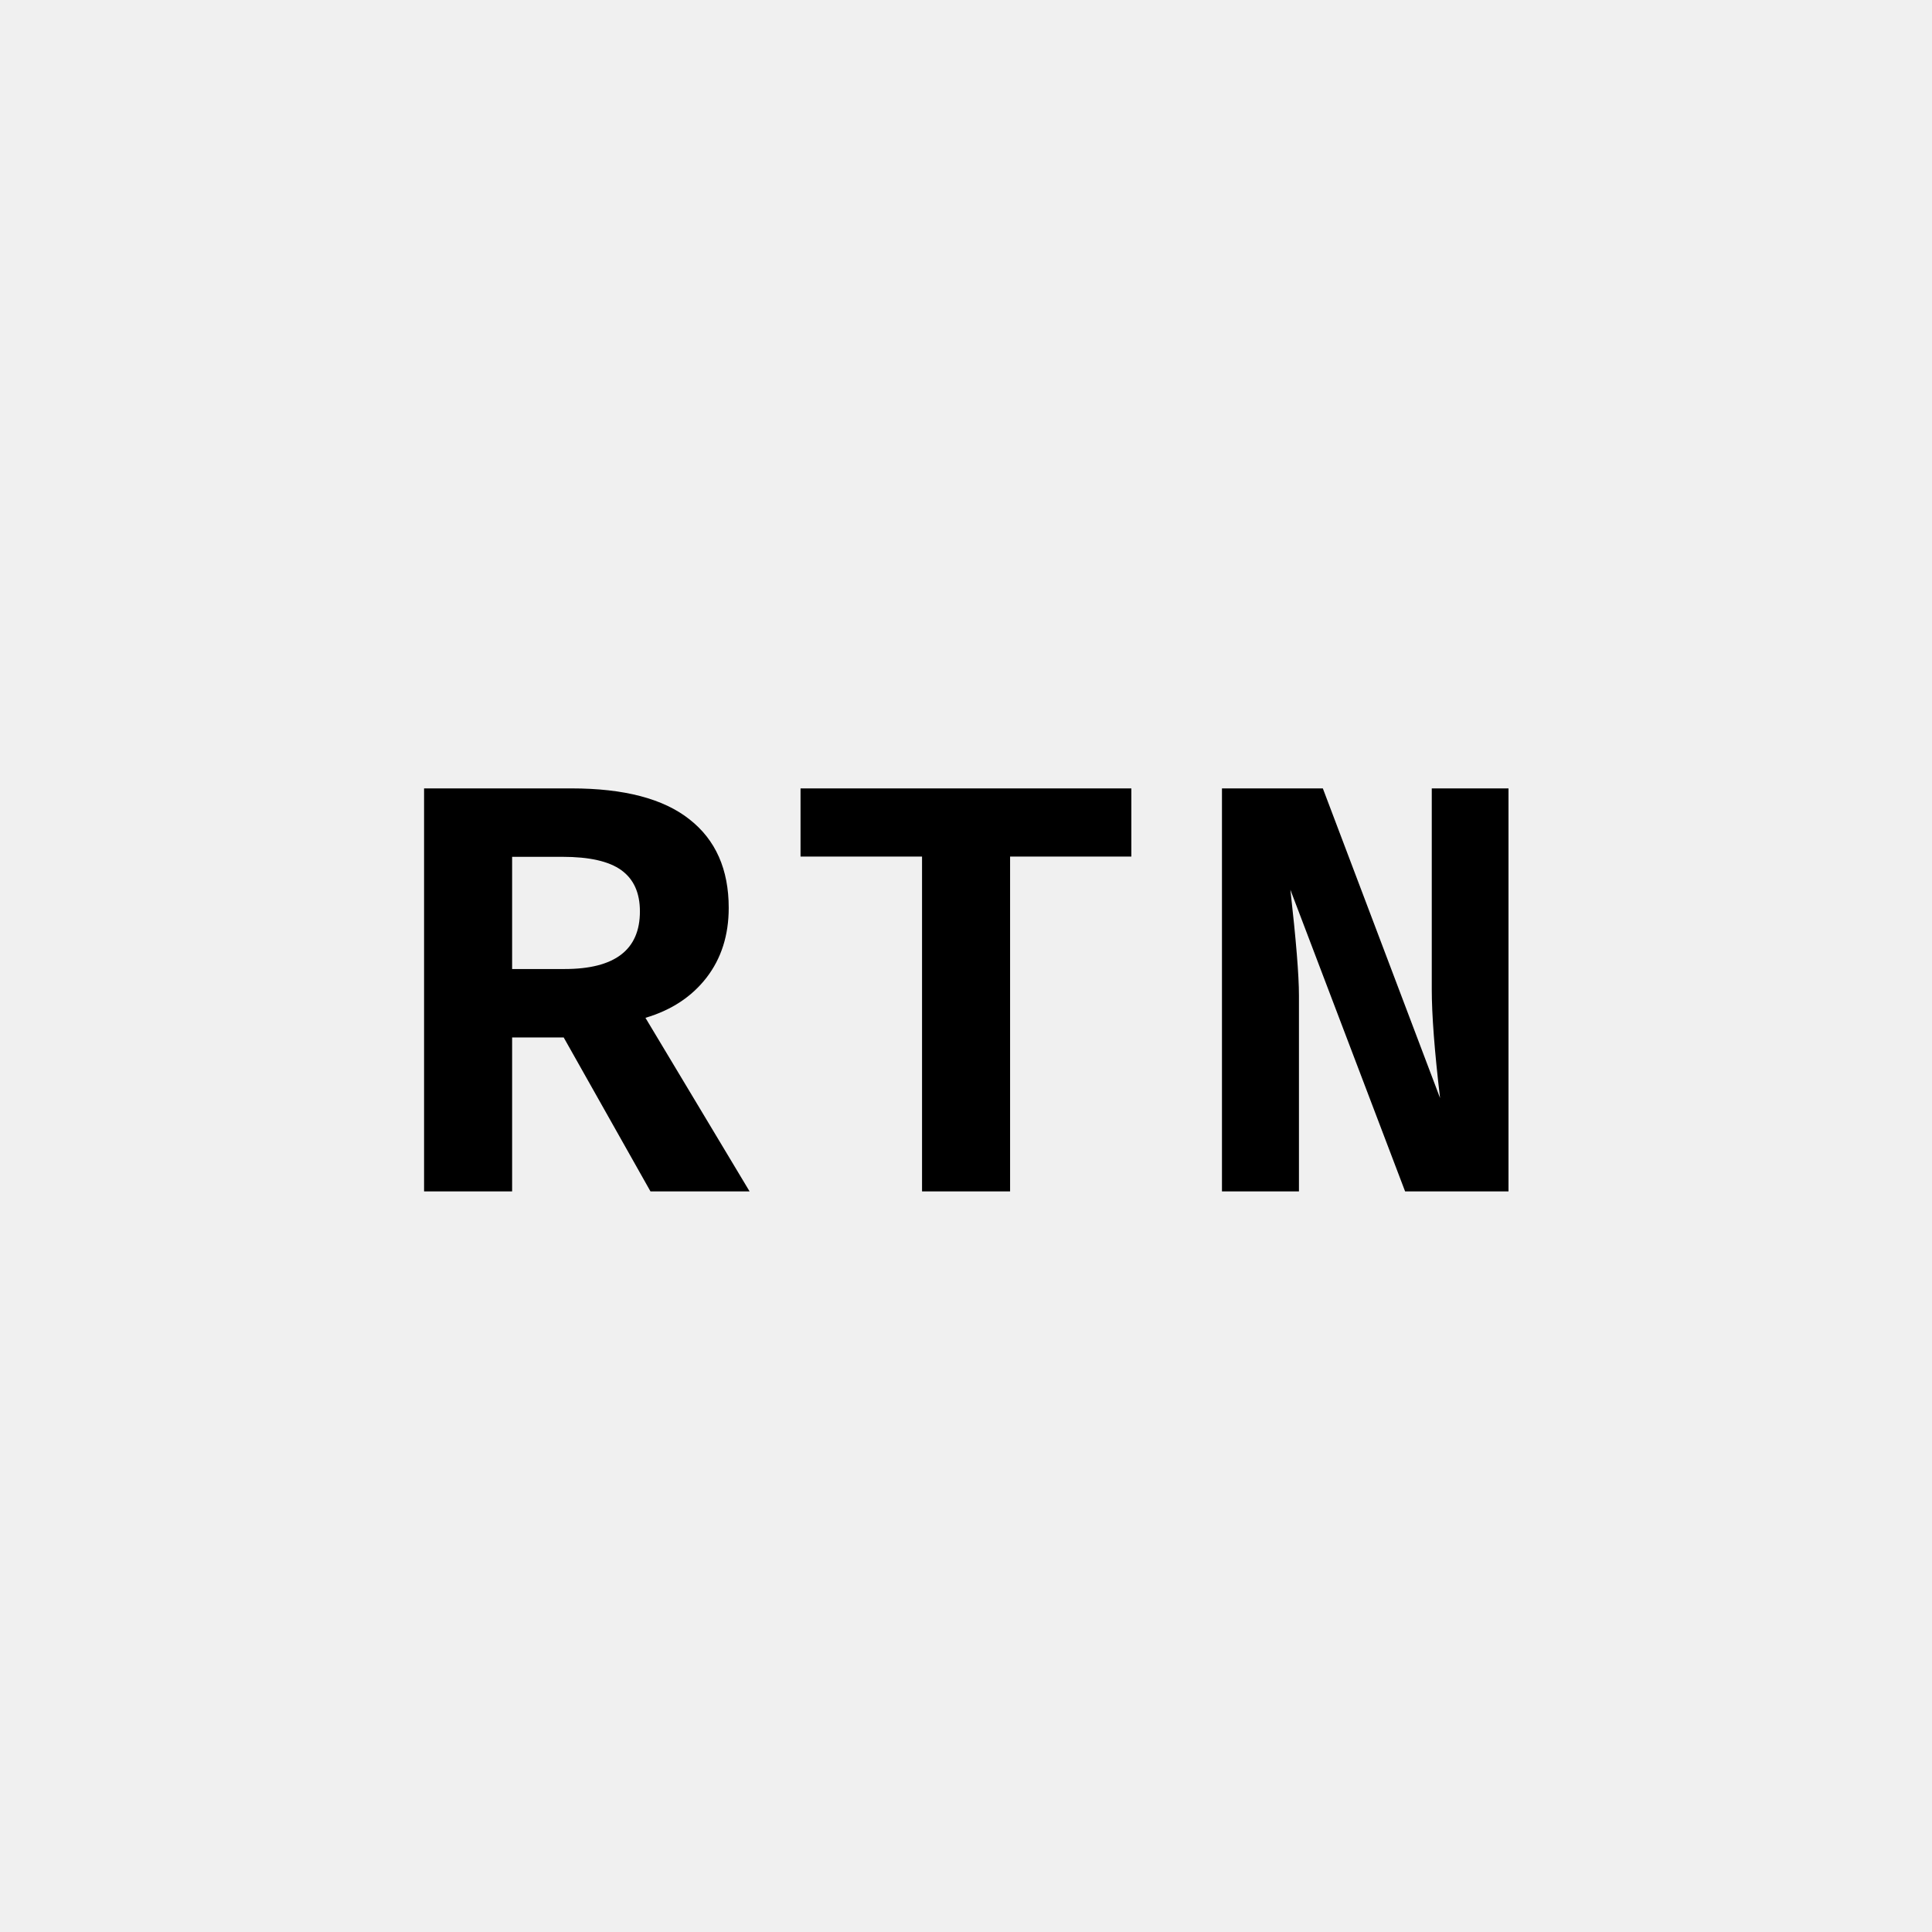
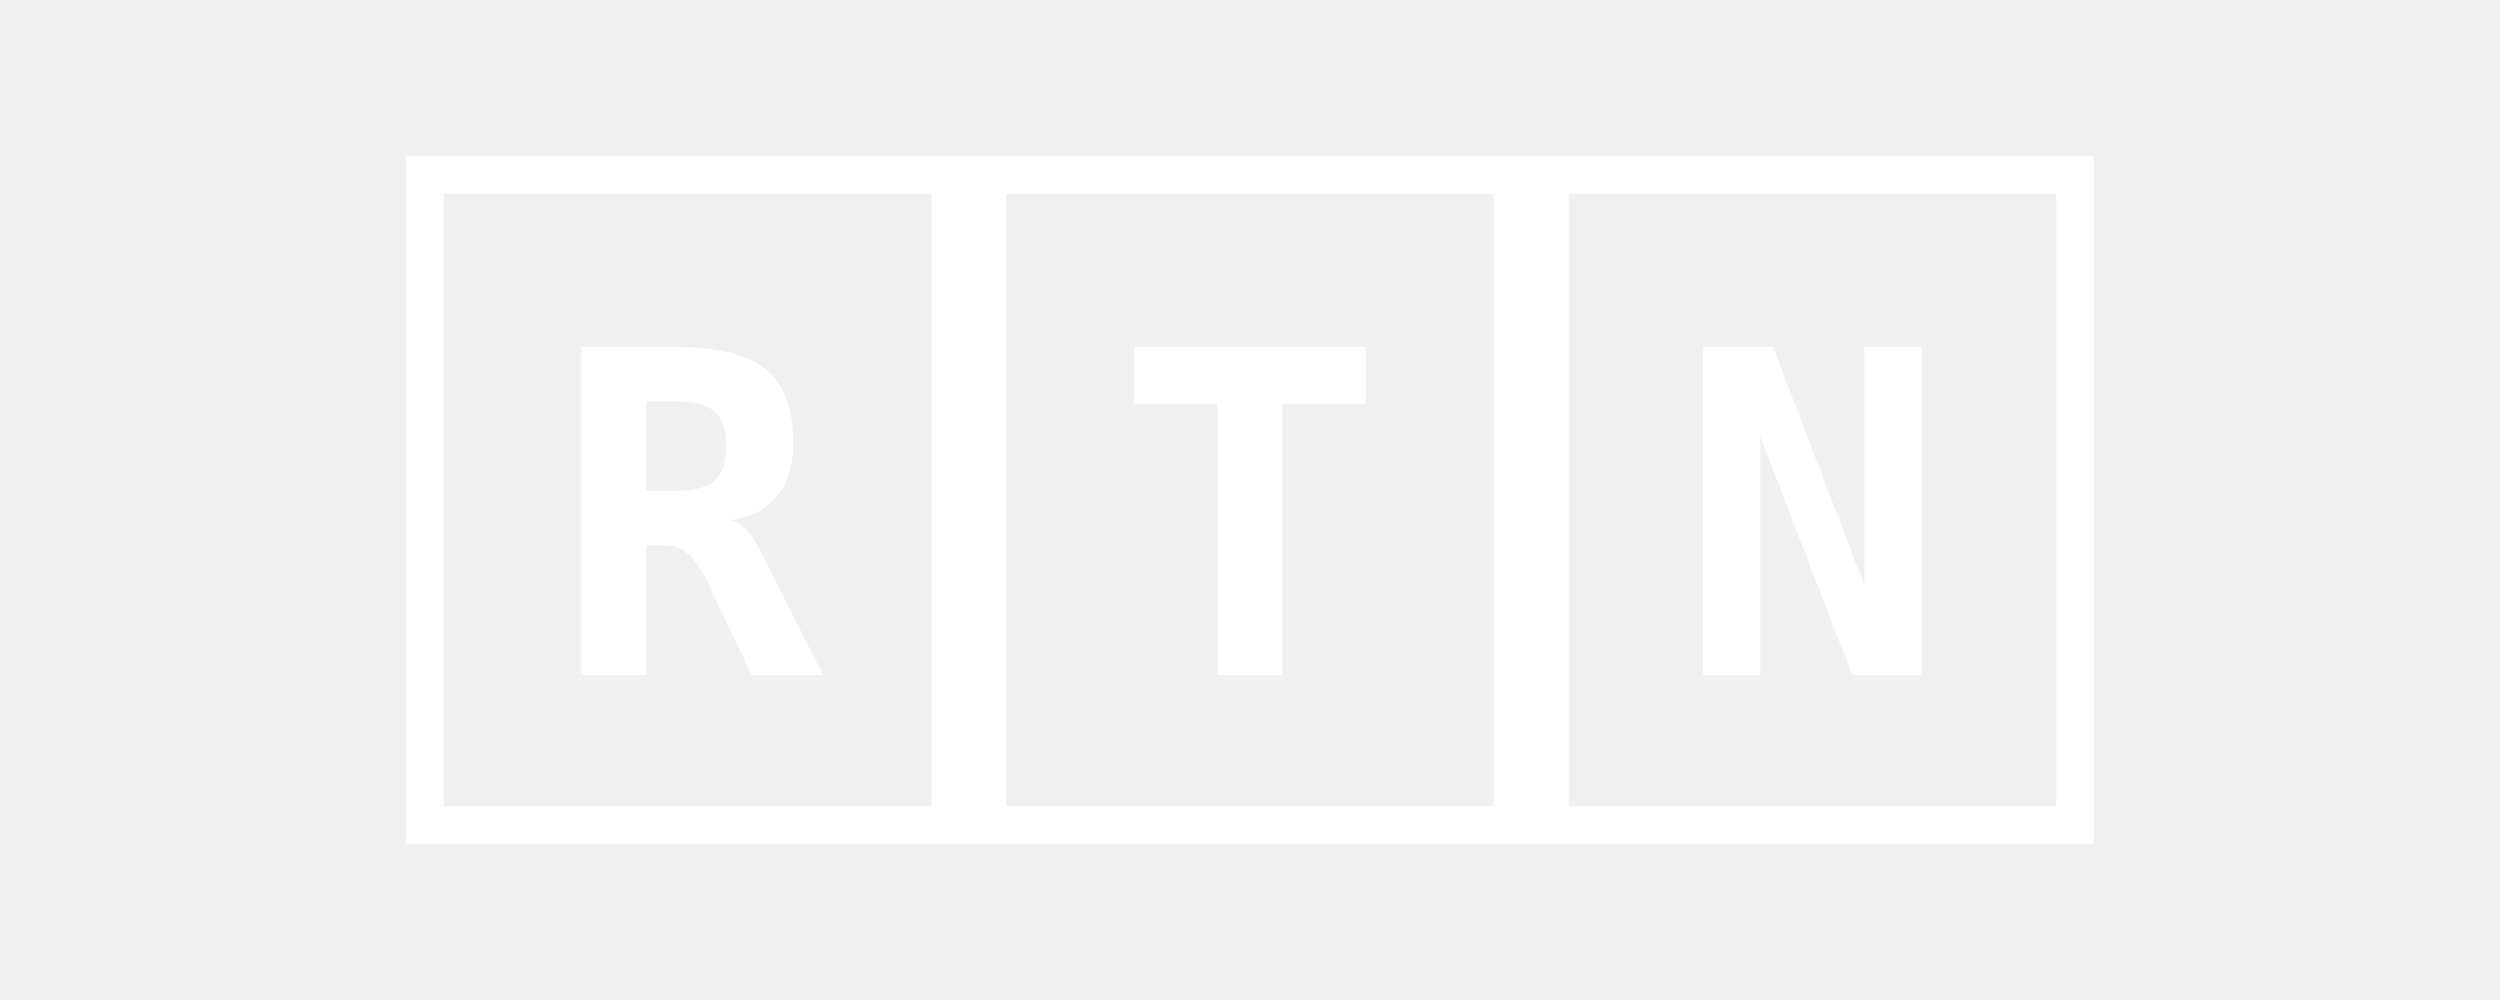
- <svg xmlns="http://www.w3.org/2000/svg" viewBox="0 0 120 120">
-   <text x="60" y="74" font-family="Menlo, 'Courier New', monospace" font-size="38" font-weight="700" text-anchor="middle" fill="currentColor" letter-spacing="2">RTN</text>
+ <svg xmlns="http://www.w3.org/2000/svg" viewBox="0 0 200 80" width="200" height="80">
+   <g fill="none" stroke="#ffffff" stroke-width="3">
+     <rect x="34" y="14" width="42" height="52" />
+     <rect x="79" y="14" width="42" height="52" />
+     <rect x="124" y="14" width="42" height="52" />
+   </g>
+   <g fill="#ffffff" font-family="'JetBrains Mono', monospace" font-weight="800" font-size="36" text-anchor="middle">
+     <text x="55" y="54">R</text>
+     <text x="100" y="54">T</text>
+     <text x="145" y="54">N</text>
+   </g>
</svg>
